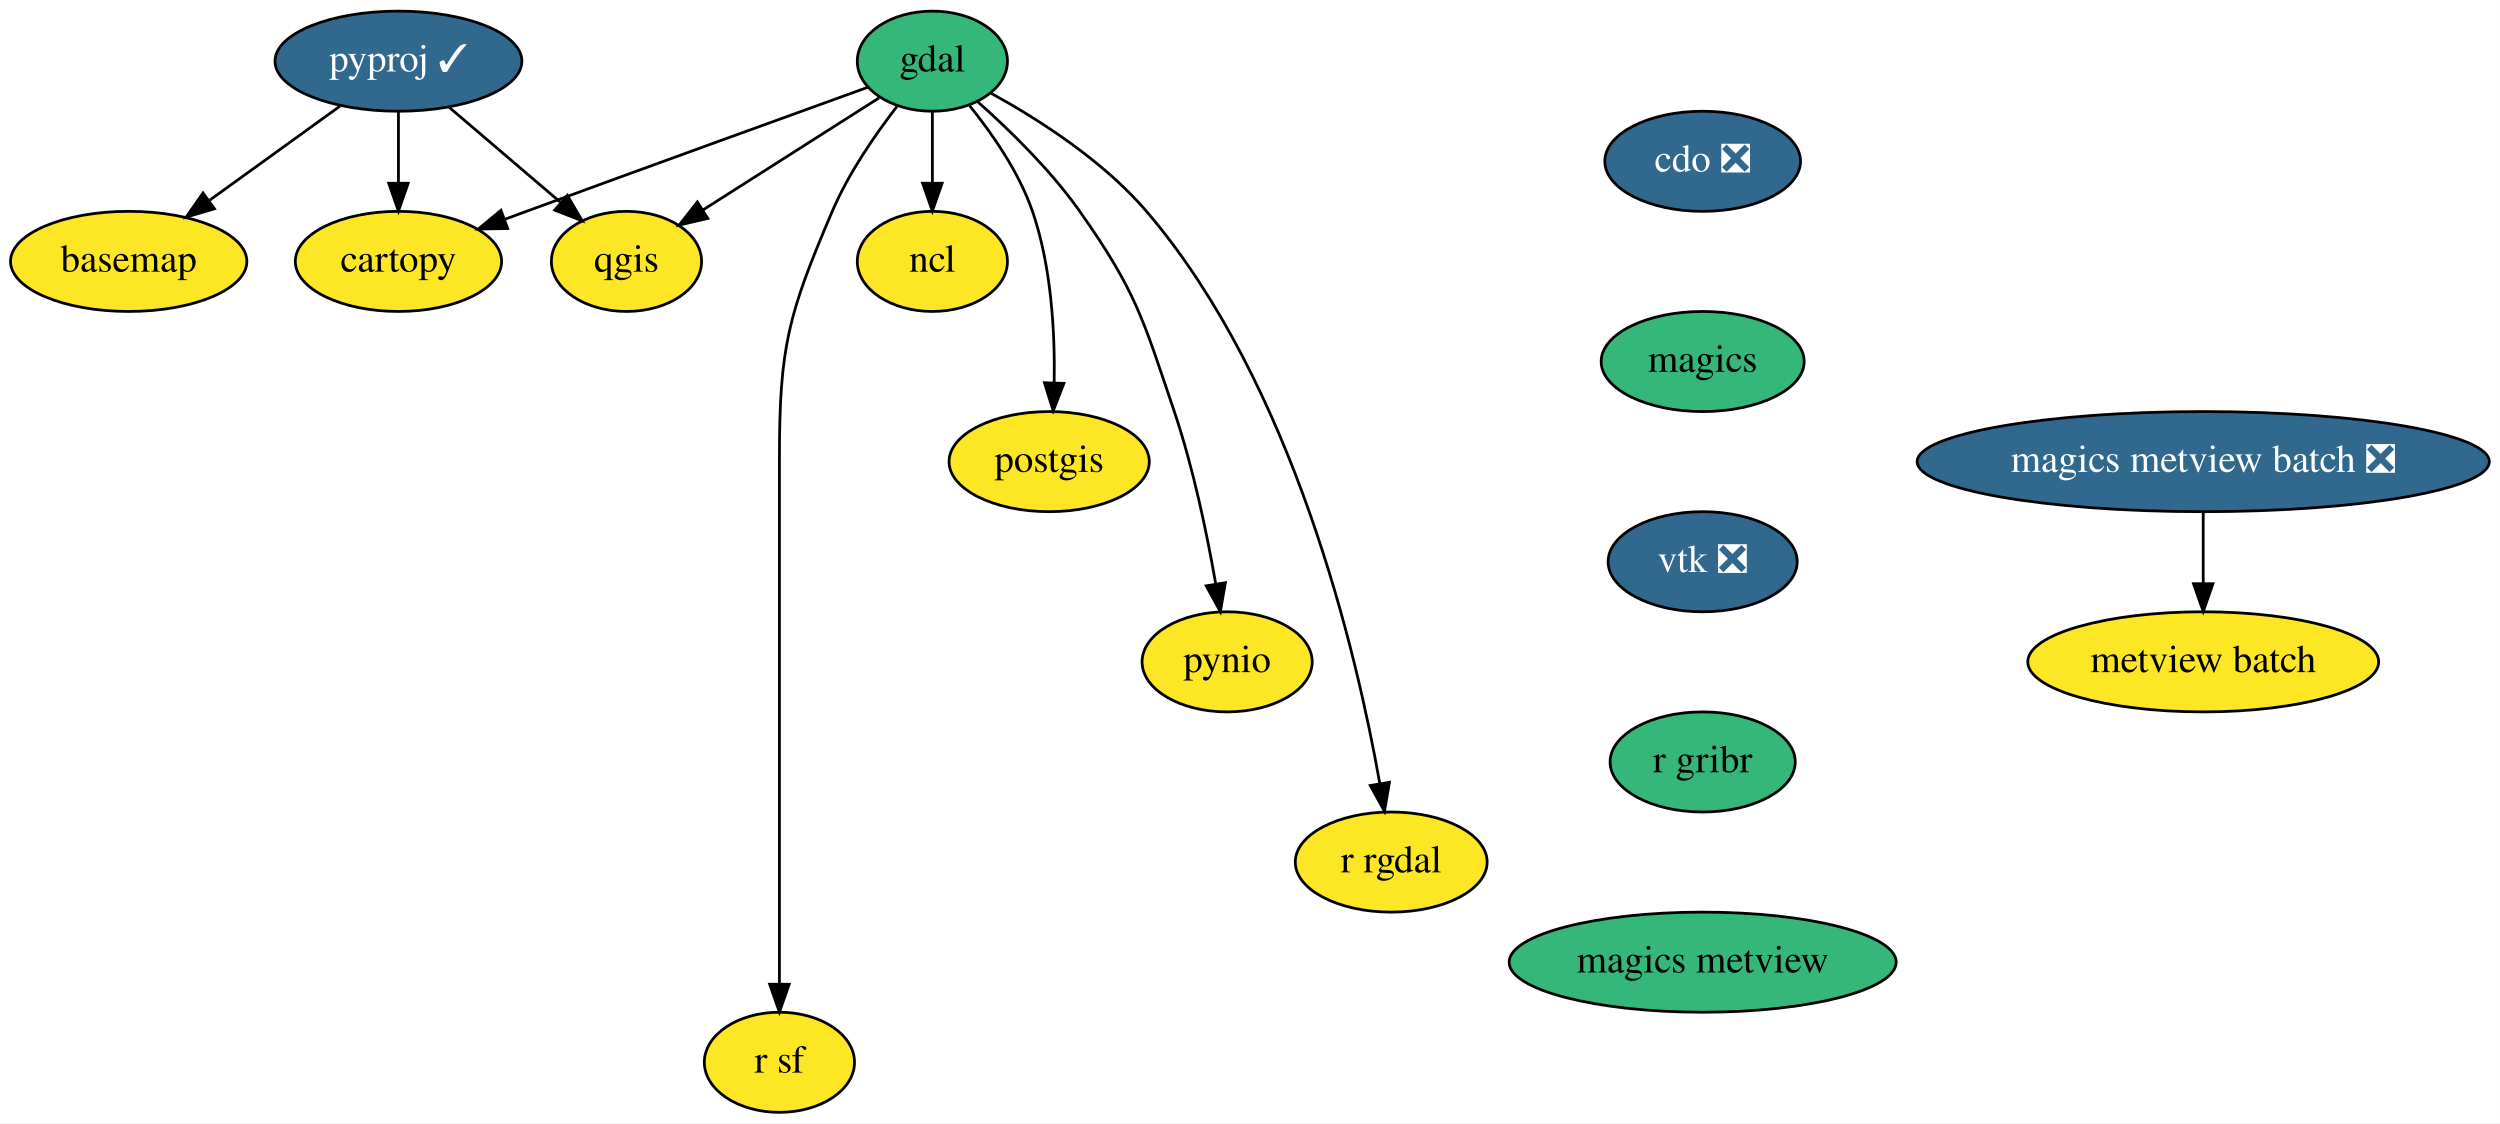
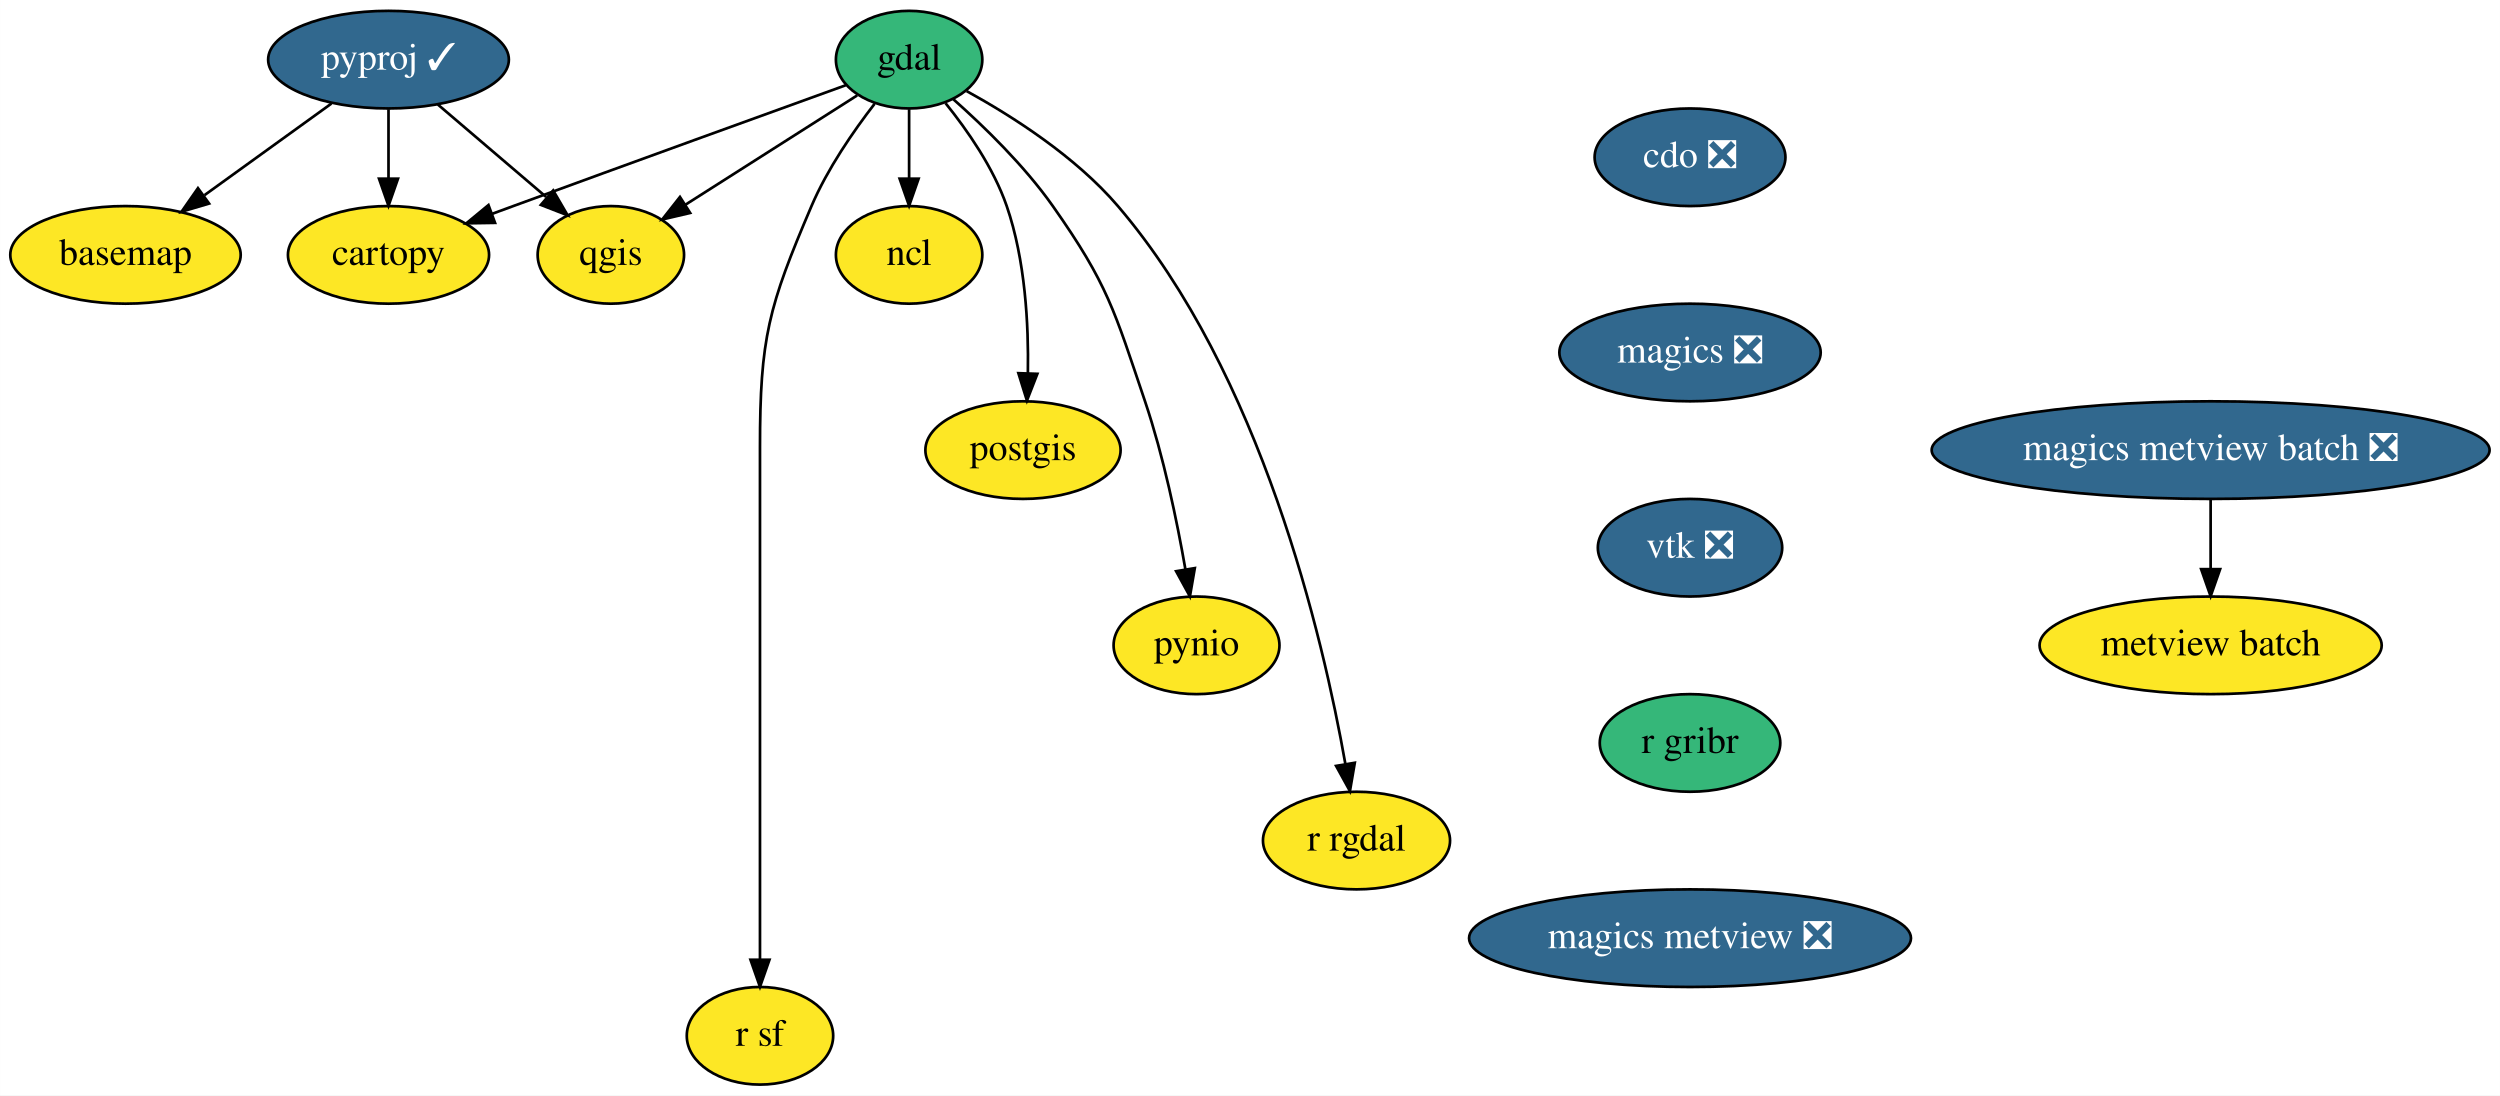
- <svg xmlns="http://www.w3.org/2000/svg" xmlns:xlink="http://www.w3.org/1999/xlink" width="899pt" height="404pt" viewBox="0.00 0.00 898.94 404.00">
+ <svg xmlns="http://www.w3.org/2000/svg" xmlns:xlink="http://www.w3.org/1999/xlink" width="922pt" height="404pt" viewBox="0.00 0.00 921.94 404.00">
  <g id="graph0" class="graph" transform="scale(1 1) rotate(0) translate(4 400)">
-     <polygon fill="white" stroke="transparent" points="-4,4 -4,-400 894.94,-400 894.94,4 -4,4" />
+     <polygon fill="white" stroke="transparent" points="-4,4 -4,-400 917.94,-400 917.94,4 -4,4" />
    <g id="node1" class="node">
      <g id="a_node1">
        <a xlink:href="https://github.com/conda-forge/basemap-feedstock" xlink:title="basemap">
          <ellipse fill="#fde725" stroke="black" cx="42.25" cy="-306" rx="42.49" ry="18" />
          <text text-anchor="middle" x="42.25" y="-302.3" font-family="Times,serif" font-size="14.00">basemap</text>
        </a>
      </g>
    </g>
    <g id="node2" class="node">
      <g id="a_node2">
        <a xlink:href="https://github.com/conda-forge/cartopy-feedstock" xlink:title="cartopy">
          <ellipse fill="#fde725" stroke="black" cx="139.25" cy="-306" rx="37.09" ry="18" />
          <text text-anchor="middle" x="139.25" y="-302.3" font-family="Times,serif" font-size="14.00">cartopy</text>
        </a>
      </g>
    </g>
    <g id="node3" class="node">
      <g id="a_node3">
        <a xlink:href="https://github.com/conda-forge/cdo-feedstock/pull/86" xlink:title="cdo ❎">
-           <ellipse fill="#31688e" stroke="black" cx="608.25" cy="-342" rx="35.19" ry="18" />
-           <text text-anchor="middle" x="608.25" y="-338.3" font-family="Times,serif" font-size="14.00" fill="white">cdo ❎</text>
+           <ellipse fill="#31688e" stroke="black" cx="619.25" cy="-342" rx="35.19" ry="18" />
+           <text text-anchor="middle" x="619.25" y="-338.3" font-family="Times,serif" font-size="14.00" fill="white">cdo ❎</text>
        </a>
      </g>
    </g>
    <g id="node4" class="node">
      <g id="a_node4">
-         <a xlink:href="https://github.com/conda-forge/magics-feedstock" xlink:title="magics">
-           <ellipse fill="#35b779" stroke="black" cx="608.25" cy="-270" rx="36.5" ry="18" />
-           <text text-anchor="middle" x="608.25" y="-266.3" font-family="Times,serif" font-size="14.00">magics</text>
+         <a xlink:href="https://github.com/conda-forge/magics-feedstock/pull/74" xlink:title="magics ❎">
+           <ellipse fill="#31688e" stroke="black" cx="619.25" cy="-270" rx="48.19" ry="18" />
+           <text text-anchor="middle" x="619.25" y="-266.3" font-family="Times,serif" font-size="14.00" fill="white">magics ❎</text>
        </a>
      </g>
    </g>
    <g id="node12" class="node">
      <g id="a_node12">
        <a xlink:href="https://github.com/conda-forge/vtk-feedstock/pull/145" xlink:title="vtk ❎">
-           <ellipse fill="#31688e" stroke="black" cx="608.25" cy="-198" rx="34" ry="18" />
-           <text text-anchor="middle" x="608.25" y="-194.3" font-family="Times,serif" font-size="14.00" fill="white">vtk ❎</text>
+           <ellipse fill="#31688e" stroke="black" cx="619.25" cy="-198" rx="34" ry="18" />
+           <text text-anchor="middle" x="619.25" y="-194.3" font-family="Times,serif" font-size="14.00" fill="white">vtk ❎</text>
        </a>
      </g>
    </g>
    <g id="node5" class="node">
      <g id="a_node5">
        <a xlink:href="https://github.com/conda-forge/gdal-feedstock" xlink:title="gdal">
          <ellipse fill="#35b779" stroke="black" cx="331.25" cy="-378" rx="27" ry="18" />
          <text text-anchor="middle" x="331.25" y="-374.3" font-family="Times,serif" font-size="14.00">gdal</text>
        </a>
      </g>
    </g>
    <g id="edge2" class="edge">
      <path fill="none" stroke="black" d="M307.97,-368.6C279.14,-358.18 228.54,-339.86 185.25,-324 182.71,-323.07 180.1,-322.11 177.46,-321.14" />
      <polygon fill="black" stroke="black" points="178.54,-317.81 167.95,-317.64 176.12,-324.38 178.54,-317.81" />
    </g>
    <g id="node6" class="node">
      <g id="a_node6">
        <a xlink:href="https://github.com/conda-forge/ncl-feedstock" xlink:title="ncl">
          <ellipse fill="#fde725" stroke="black" cx="331.25" cy="-306" rx="27" ry="18" />
          <text text-anchor="middle" x="331.25" y="-302.3" font-family="Times,serif" font-size="14.00">ncl</text>
        </a>
      </g>
    </g>
    <g id="edge3" class="edge">
      <path fill="none" stroke="black" d="M331.25,-359.7C331.25,-351.98 331.25,-342.71 331.25,-334.11" />
      <polygon fill="black" stroke="black" points="334.75,-334.1 331.25,-324.1 327.75,-334.1 334.75,-334.1" />
    </g>
    <g id="node7" class="node">
      <g id="a_node7">
        <a xlink:href="https://github.com/conda-forge/postgis-feedstock" xlink:title="postgis">
          <ellipse fill="#fde725" stroke="black" cx="373.25" cy="-234" rx="36" ry="18" />
          <text text-anchor="middle" x="373.25" y="-230.3" font-family="Times,serif" font-size="14.00">postgis</text>
        </a>
      </g>
    </g>
    <g id="edge4" class="edge">
      <path fill="none" stroke="black" d="M344.67,-361.96C352.75,-351.95 362.39,-338.09 367.25,-324 374.09,-304.14 375.37,-280.35 375.05,-262.36" />
      <polygon fill="black" stroke="black" points="378.55,-262.13 374.7,-252.25 371.55,-262.37 378.55,-262.13" />
    </g>
    <g id="node8" class="node">
      <g id="a_node8">
        <a xlink:href="https://github.com/conda-forge/pynio-feedstock" xlink:title="pynio">
          <ellipse fill="#fde725" stroke="black" cx="437.25" cy="-162" rx="30.59" ry="18" />
          <text text-anchor="middle" x="437.25" y="-158.3" font-family="Times,serif" font-size="14.00">pynio</text>
        </a>
      </g>
    </g>
    <g id="edge5" class="edge">
      <path fill="none" stroke="black" d="M347.57,-363.39C358.89,-353.35 373.76,-338.9 384.25,-324 404.61,-295.06 406.92,-285.53 418.25,-252 425.1,-231.7 430.03,-207.93 433.14,-190.06" />
      <polygon fill="black" stroke="black" points="436.62,-190.48 434.81,-180.04 429.72,-189.33 436.62,-190.48" />
    </g>
    <g id="node9" class="node">
      <g id="a_node9">
        <a xlink:href="https://github.com/conda-forge/qgis-feedstock" xlink:title="qgis">
          <ellipse fill="#fde725" stroke="black" cx="221.25" cy="-306" rx="27" ry="18" />
          <text text-anchor="middle" x="221.25" y="-302.3" font-family="Times,serif" font-size="14.00">qgis</text>
        </a>
      </g>
    </g>
    <g id="edge6" class="edge">
      <path fill="none" stroke="black" d="M312.09,-364.81C294.58,-353.67 268.49,-337.06 248.75,-324.5" />
      <polygon fill="black" stroke="black" points="250.5,-321.47 240.19,-319.05 246.74,-327.37 250.5,-321.47" />
    </g>
    <g id="node10" class="node">
      <g id="a_node10">
        <a xlink:href="https://github.com/conda-forge/r-rgdal-feedstock" xlink:title="r rgdal">
          <ellipse fill="#fde725" stroke="black" cx="496.25" cy="-90" rx="34.5" ry="18" />
          <text text-anchor="middle" x="496.25" y="-86.3" font-family="Times,serif" font-size="14.00">r rgdal</text>
        </a>
      </g>
    </g>
    <g id="edge7" class="edge">
      <path fill="none" stroke="black" d="M352.46,-366.41C369.34,-357.12 392.64,-342.26 408.25,-324 461.17,-262.11 483.85,-165.18 492.14,-118.26" />
      <polygon fill="black" stroke="black" points="495.62,-118.69 493.83,-108.25 488.72,-117.53 495.62,-118.69" />
    </g>
    <g id="node11" class="node">
      <g id="a_node11">
        <a xlink:href="https://github.com/conda-forge/r-sf-feedstock" xlink:title="r sf">
          <ellipse fill="#fde725" stroke="black" cx="276.25" cy="-18" rx="27" ry="18" />
          <text text-anchor="middle" x="276.25" y="-14.3" font-family="Times,serif" font-size="14.00">r sf</text>
        </a>
      </g>
    </g>
    <g id="edge8" class="edge">
      <path fill="none" stroke="black" d="M318.5,-361.7C310.69,-351.59 301.1,-337.71 295.25,-324 279.37,-286.8 276.25,-275.45 276.25,-235 276.25,-235 276.25,-235 276.25,-161 276.25,-121 276.25,-74.65 276.25,-46.08" />
      <polygon fill="black" stroke="black" points="279.75,-46.05 276.25,-36.05 272.75,-46.05 279.75,-46.05" />
    </g>
    <g id="node14" class="node">
      <g id="a_node14">
        <a xlink:href="https://github.com/conda-forge/r-gribr-feedstock" xlink:title="r gribr">
-           <ellipse fill="#35b779" stroke="black" cx="608.25" cy="-126" rx="33.29" ry="18" />
-           <text text-anchor="middle" x="608.25" y="-122.3" font-family="Times,serif" font-size="14.00">r gribr</text>
+           <ellipse fill="#35b779" stroke="black" cx="619.25" cy="-126" rx="33.29" ry="18" />
+           <text text-anchor="middle" x="619.25" y="-122.3" font-family="Times,serif" font-size="14.00">r gribr</text>
        </a>
      </g>
    </g>
    <g id="node13" class="node">
      <g id="a_node13">
        <a xlink:href="https://github.com/conda-forge/pyproj-feedstock/pull/76" xlink:title="pyproj ✓">
          <ellipse fill="#31688e" stroke="black" cx="139.25" cy="-378" rx="44.39" ry="18" />
          <text text-anchor="middle" x="139.25" y="-374.3" font-family="Times,serif" font-size="14.00" fill="white">pyproj ✓</text>
        </a>
      </g>
    </g>
    <g id="edge10" class="edge">
      <path fill="none" stroke="black" d="M118.2,-361.81C104.5,-351.93 86.46,-338.9 71.39,-328.03" />
      <polygon fill="black" stroke="black" points="73.08,-324.93 62.92,-321.92 68.98,-330.61 73.08,-324.93" />
    </g>
    <g id="edge11" class="edge">
      <path fill="none" stroke="black" d="M139.25,-359.7C139.25,-351.98 139.25,-342.71 139.25,-334.11" />
      <polygon fill="black" stroke="black" points="142.75,-334.1 139.25,-324.1 135.75,-334.1 142.75,-334.1" />
    </g>
    <g id="edge12" class="edge">
      <path fill="none" stroke="black" d="M157.44,-361.46C169.21,-351.42 184.65,-338.24 197.39,-327.36" />
      <polygon fill="black" stroke="black" points="199.98,-329.76 205.31,-320.6 195.44,-324.43 199.98,-329.76" />
    </g>
    <g id="node15" class="node">
      <g id="a_node15">
-         <a xlink:href="https://github.com/conda-forge/magics-metview-feedstock" xlink:title="magics metview">
-           <ellipse fill="#35b779" stroke="black" cx="608.25" cy="-54" rx="69.59" ry="18" />
-           <text text-anchor="middle" x="608.25" y="-50.3" font-family="Times,serif" font-size="14.00">magics metview</text>
+         <a xlink:href="https://github.com/conda-forge/magics-metview-feedstock/pull/19" xlink:title="magics metview ❎">
+           <ellipse fill="#31688e" stroke="black" cx="619.25" cy="-54" rx="81.49" ry="18" />
+           <text text-anchor="middle" x="619.25" y="-50.3" font-family="Times,serif" font-size="14.00" fill="white">magics metview ❎</text>
        </a>
      </g>
    </g>
    <g id="node16" class="node">
      <g id="a_node16">
        <a xlink:href="https://github.com/conda-forge/magics-metview-batch-feedstock/pull/12" xlink:title="magics metview batch ❎">
-           <ellipse fill="#31688e" stroke="black" cx="788.25" cy="-234" rx="102.88" ry="18" />
-           <text text-anchor="middle" x="788.25" y="-230.3" font-family="Times,serif" font-size="14.00" fill="white">magics metview batch ❎</text>
+           <ellipse fill="#31688e" stroke="black" cx="811.25" cy="-234" rx="102.88" ry="18" />
+           <text text-anchor="middle" x="811.25" y="-230.3" font-family="Times,serif" font-size="14.00" fill="white">magics metview batch ❎</text>
        </a>
      </g>
    </g>
    <g id="node17" class="node">
      <g id="a_node17">
        <a xlink:href="https://github.com/conda-forge/metview-batch-feedstock" xlink:title="metview batch">
-           <ellipse fill="#fde725" stroke="black" cx="788.25" cy="-162" rx="63.09" ry="18" />
-           <text text-anchor="middle" x="788.25" y="-158.3" font-family="Times,serif" font-size="14.00">metview batch</text>
+           <ellipse fill="#fde725" stroke="black" cx="811.25" cy="-162" rx="63.09" ry="18" />
+           <text text-anchor="middle" x="811.25" y="-158.3" font-family="Times,serif" font-size="14.00">metview batch</text>
        </a>
      </g>
    </g>
    <g id="edge15" class="edge">
-       <path fill="none" stroke="black" d="M788.25,-215.7C788.25,-207.98 788.25,-198.71 788.25,-190.11" />
-       <polygon fill="black" stroke="black" points="791.75,-190.1 788.25,-180.1 784.75,-190.1 791.75,-190.1" />
+       <path fill="none" stroke="black" d="M811.25,-215.7C811.25,-207.98 811.25,-198.71 811.25,-190.11" />
+       <polygon fill="black" stroke="black" points="814.75,-190.1 811.25,-180.1 807.75,-190.1 814.75,-190.1" />
    </g>
  </g>
</svg>
